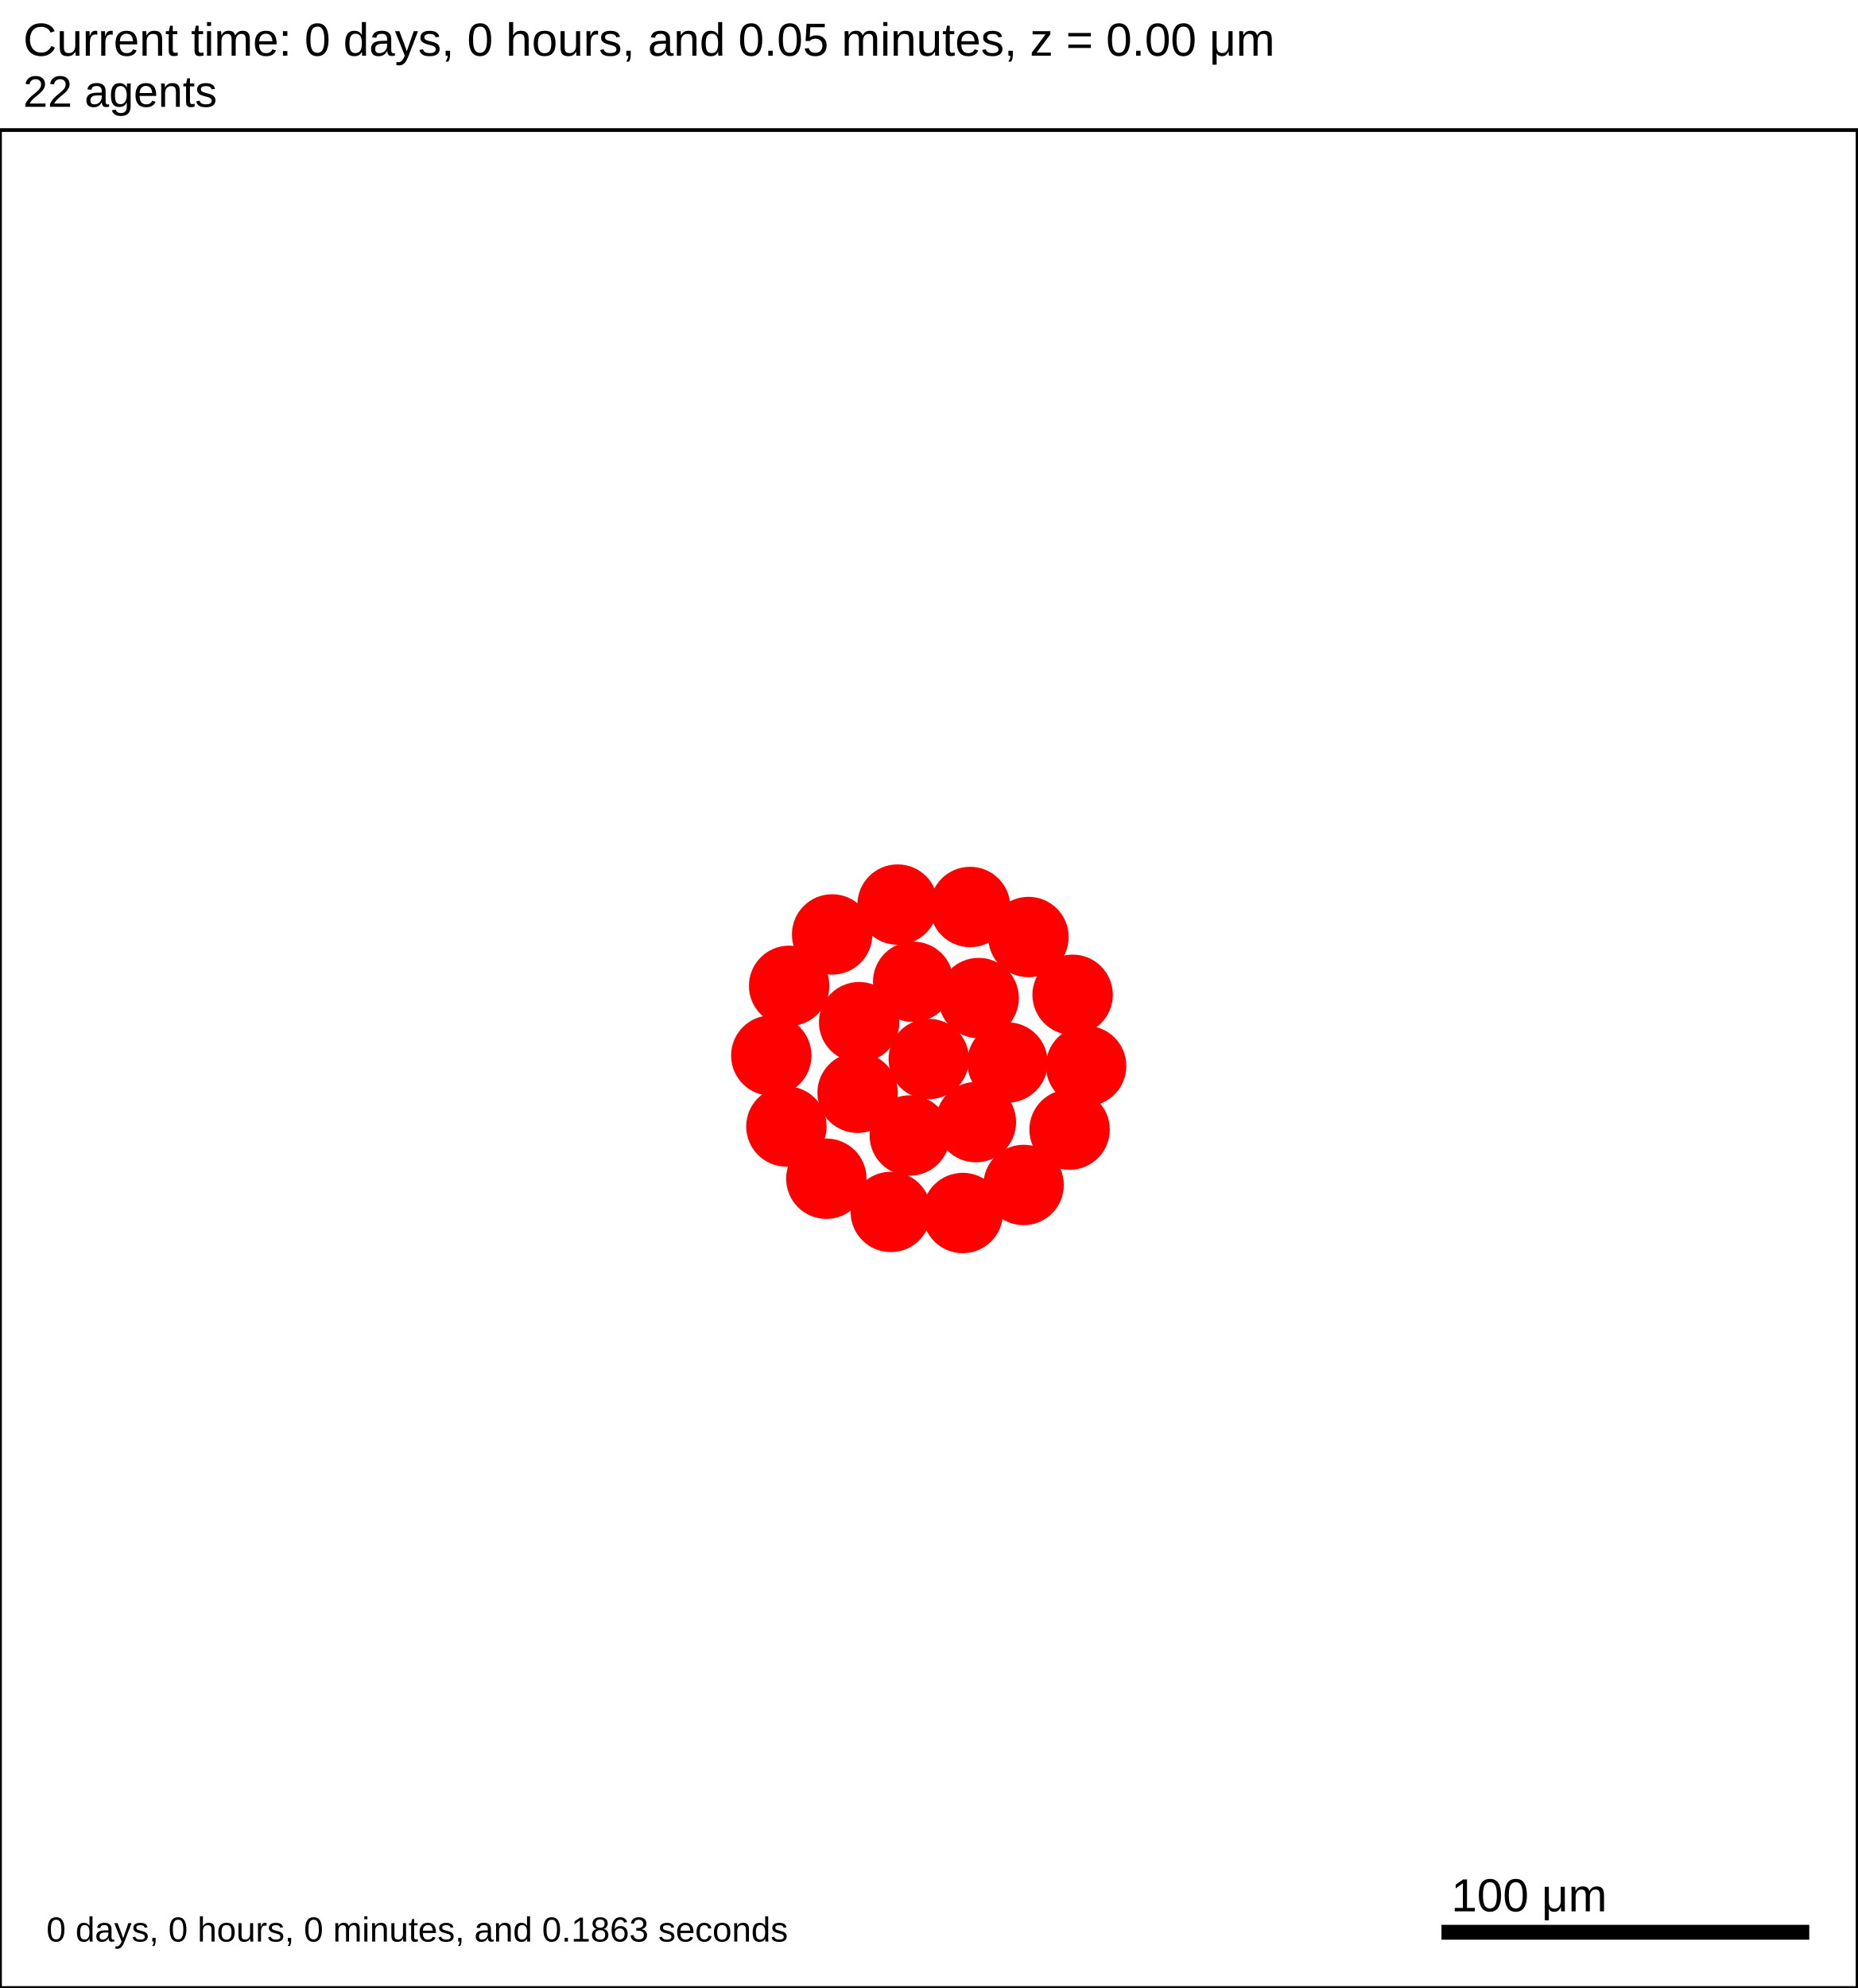
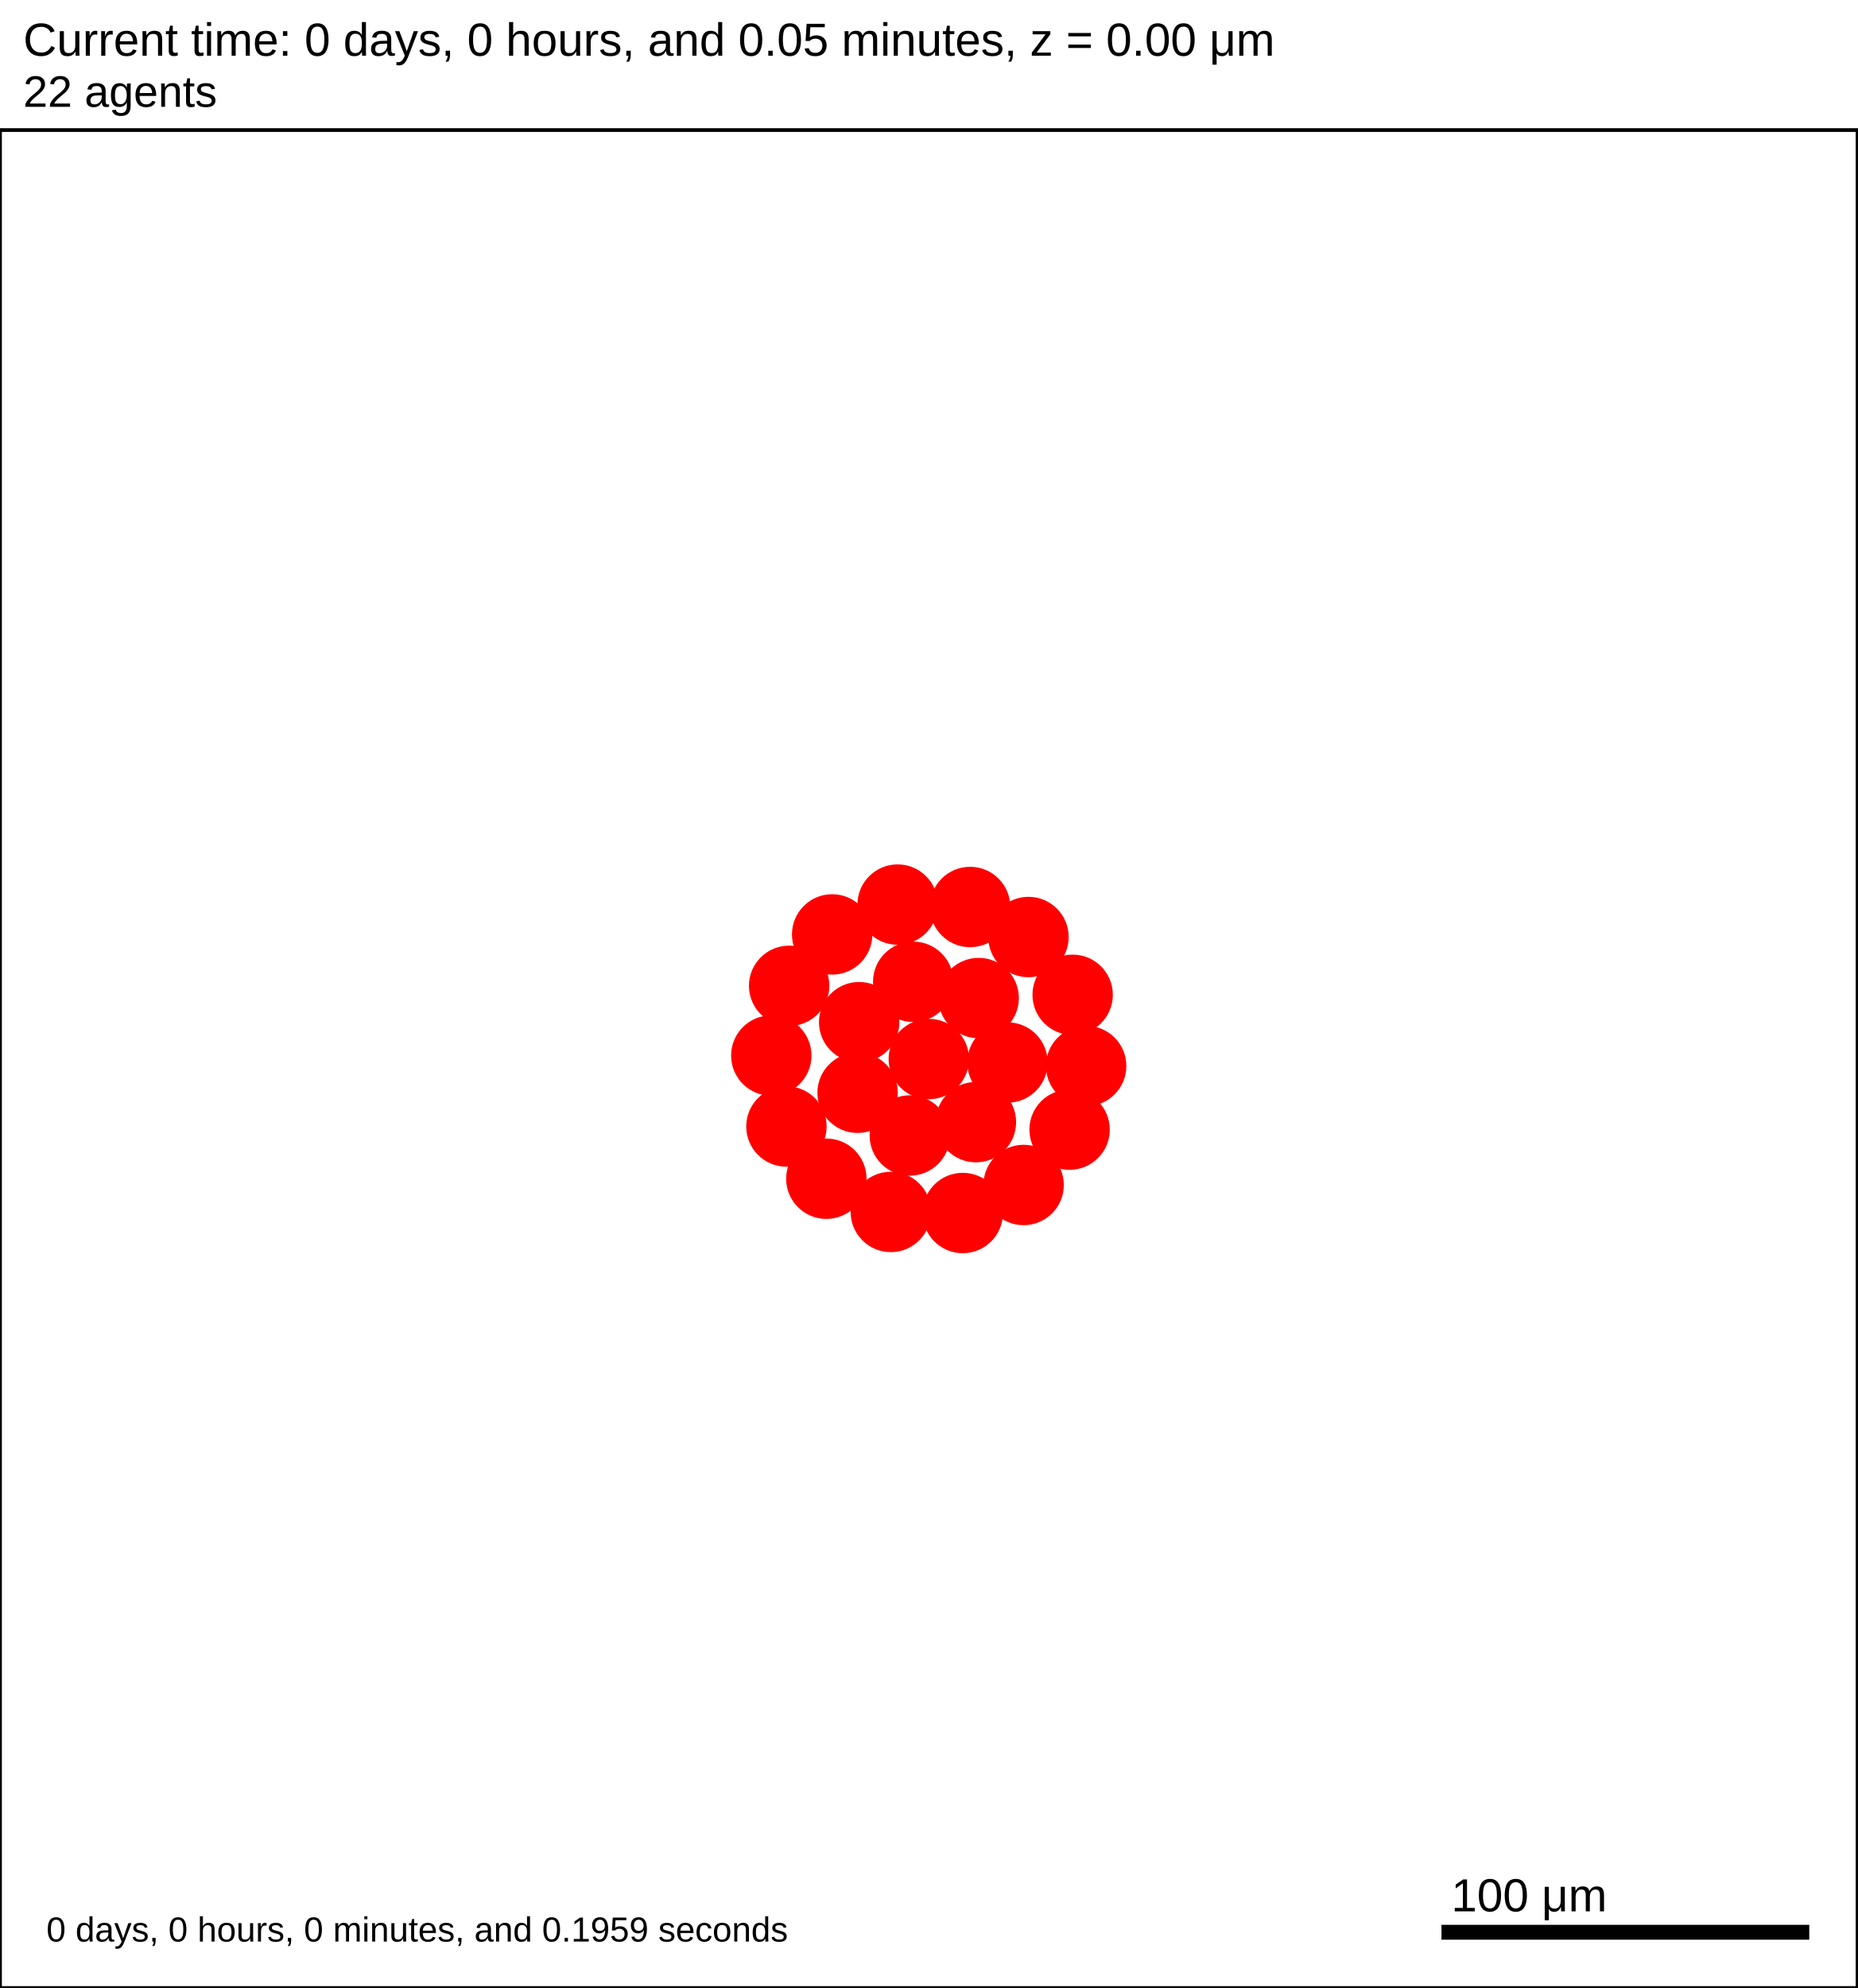
<svg xmlns="http://www.w3.org/2000/svg" version="1.1" width="500" height="535" id="svg2">
  <rect x="0" y="0" width="500" height="535" stroke-width="1" stroke="white" fill="white" />
  <text x="6.25" y="15" font-family="Arial" font-size="12.5" fill="black">
   Current time: 0 days, 0 hours, and 0.05 minutes, z = 0.00 μm
  </text>
  <text x="6.25" y="28.75" font-family="Arial" font-size="11.875" fill="black">
   22 agents
  </text>
  <g id="tissue" transform="translate(0,535) scale(1,-1)">
    <g id="ECM">
  </g>
    <g id="cells">
      <g id="cell0">
        <circle cx="250" cy="250" r="10.569" stroke-width="0.5" stroke="red" fill="red" />
        <circle cx="250" cy="250" r="6.347" stroke-width="0.5" stroke="red" fill="red" />
      </g>
      <g id="cell1">
        <circle cx="230.842" cy="240.923" r="10.569" stroke-width="0.5" stroke="red" fill="red" />
        <circle cx="230.842" cy="240.923" r="6.347" stroke-width="0.5" stroke="red" fill="red" />
      </g>
      <g id="cell2">
        <circle cx="263.426" cy="266.406" r="10.569" stroke-width="0.5" stroke="red" fill="red" />
        <circle cx="263.426" cy="266.406" r="6.347" stroke-width="0.5" stroke="red" fill="red" />
      </g>
      <g id="cell3">
        <circle cx="244.892" cy="229.425" r="10.569" stroke-width="0.5" stroke="red" fill="red" />
        <circle cx="244.892" cy="229.425" r="6.347" stroke-width="0.5" stroke="red" fill="red" />
      </g>
      <g id="cell4">
        <circle cx="245.806" cy="270.781" r="10.569" stroke-width="0.5" stroke="red" fill="red" />
        <circle cx="245.806" cy="270.781" r="6.347" stroke-width="0.5" stroke="red" fill="red" />
      </g>
      <g id="cell5">
        <circle cx="262.688" cy="233.016" r="10.569" stroke-width="0.5" stroke="red" fill="red" />
        <circle cx="262.688" cy="233.016" r="6.347" stroke-width="0.5" stroke="red" fill="red" />
      </g>
      <g id="cell6">
        <circle cx="231.262" cy="259.916" r="10.569" stroke-width="0.5" stroke="red" fill="red" />
        <circle cx="231.262" cy="259.916" r="6.347" stroke-width="0.5" stroke="red" fill="red" />
      </g>
      <g id="cell7">
        <circle cx="271.179" cy="249.063" r="10.569" stroke-width="0.5" stroke="red" fill="red" />
        <circle cx="271.179" cy="249.063" r="6.347" stroke-width="0.5" stroke="red" fill="red" />
      </g>
      <g id="cell8">
        <circle cx="259.149" cy="208.562" r="10.569" stroke-width="0.5" stroke="red" fill="red" />
        <circle cx="259.149" cy="208.562" r="6.347" stroke-width="0.5" stroke="red" fill="red" />
      </g>
      <g id="cell9">
        <circle cx="211.683" cy="231.845" r="10.569" stroke-width="0.5" stroke="red" fill="red" />
        <circle cx="211.683" cy="231.845" r="6.347" stroke-width="0.5" stroke="red" fill="red" />
      </g>
      <g id="cell10">
-         <circle cx="223.989" cy="283.53" r="10.569" stroke-width="0.5" stroke="red" fill="red" />
-         <circle cx="223.989" cy="283.53" r="6.347" stroke-width="0.5" stroke="red" fill="red" />
+         <circle cx="223.99" cy="283.531" r="10.569" stroke-width="0.5" stroke="red" fill="red" />
+         <circle cx="223.99" cy="283.531" r="6.347" stroke-width="0.5" stroke="red" fill="red" />
      </g>
      <g id="cell11">
-         <circle cx="276.838" cy="282.832" r="10.569" stroke-width="0.5" stroke="red" fill="red" />
-         <circle cx="276.838" cy="282.832" r="6.347" stroke-width="0.5" stroke="red" fill="red" />
+         <circle cx="276.837" cy="282.833" r="10.569" stroke-width="0.5" stroke="red" fill="red" />
+         <circle cx="276.837" cy="282.833" r="6.347" stroke-width="0.5" stroke="red" fill="red" />
      </g>
      <g id="cell12">
        <circle cx="287.906" cy="231.002" r="10.569" stroke-width="0.5" stroke="red" fill="red" />
        <circle cx="287.906" cy="231.002" r="6.347" stroke-width="0.5" stroke="red" fill="red" />
      </g>
      <g id="cell13">
        <circle cx="239.783" cy="208.849" r="10.569" stroke-width="0.5" stroke="red" fill="red" />
        <circle cx="239.783" cy="208.849" r="6.347" stroke-width="0.5" stroke="red" fill="red" />
      </g>
      <g id="cell14">
        <circle cx="207.61" cy="250.938" r="10.569" stroke-width="0.5" stroke="red" fill="red" />
        <circle cx="207.61" cy="250.938" r="6.347" stroke-width="0.5" stroke="red" fill="red" />
      </g>
      <g id="cell15">
        <circle cx="241.613" cy="291.562" r="10.569" stroke-width="0.5" stroke="red" fill="red" />
        <circle cx="241.613" cy="291.562" r="6.347" stroke-width="0.5" stroke="red" fill="red" />
      </g>
      <g id="cell16">
        <circle cx="288.725" cy="267.282" r="10.569" stroke-width="0.5" stroke="red" fill="red" />
        <circle cx="288.725" cy="267.282" r="6.347" stroke-width="0.5" stroke="red" fill="red" />
      </g>
      <g id="cell17">
        <circle cx="275.532" cy="216.104" r="10.569" stroke-width="0.5" stroke="red" fill="red" />
        <circle cx="275.532" cy="216.104" r="6.347" stroke-width="0.5" stroke="red" fill="red" />
      </g>
      <g id="cell18">
        <circle cx="222.428" cy="217.789" r="10.569" stroke-width="0.5" stroke="red" fill="red" />
        <circle cx="222.428" cy="217.789" r="6.347" stroke-width="0.5" stroke="red" fill="red" />
      </g>
      <g id="cell19">
-         <circle cx="212.413" cy="269.699" r="10.569" stroke-width="0.5" stroke="red" fill="red" />
-         <circle cx="212.413" cy="269.699" r="6.347" stroke-width="0.5" stroke="red" fill="red" />
+         <circle cx="212.414" cy="269.7" r="10.569" stroke-width="0.5" stroke="red" fill="red" />
+         <circle cx="212.414" cy="269.7" r="6.347" stroke-width="0.5" stroke="red" fill="red" />
      </g>
      <g id="cell20">
        <circle cx="261.124" cy="290.915" r="10.569" stroke-width="0.5" stroke="red" fill="red" />
        <circle cx="261.124" cy="290.915" r="6.347" stroke-width="0.5" stroke="red" fill="red" />
      </g>
      <g id="cell21">
        <circle cx="292.359" cy="248.125" r="10.569" stroke-width="0.5" stroke="red" fill="red" />
        <circle cx="292.359" cy="248.125" r="6.347" stroke-width="0.5" stroke="red" fill="red" />
      </g>
    </g>
  </g>
  <rect x="387.5" y="517.5" width="100" height="5" stroke-width="1" stroke="rgb(255,255,255)" fill="rgb(0,0,0)" />
  <text x="390.625" y="514.375" font-family="Arial" font-size="12.5" fill="black">
   100 μm
  </text>
  <text x="12.5" y="522.5" font-family="Arial" font-size="9.375" fill="black">
-    0 days, 0 hours, 0 minutes, and 0.1863 seconds
+    0 days, 0 hours, 0 minutes, and 0.1959 seconds
  </text>
  <rect x="0" y="35" width="500" height="500" stroke-width="1" stroke="rgb(0,0,0)" fill="none" />
</svg>
